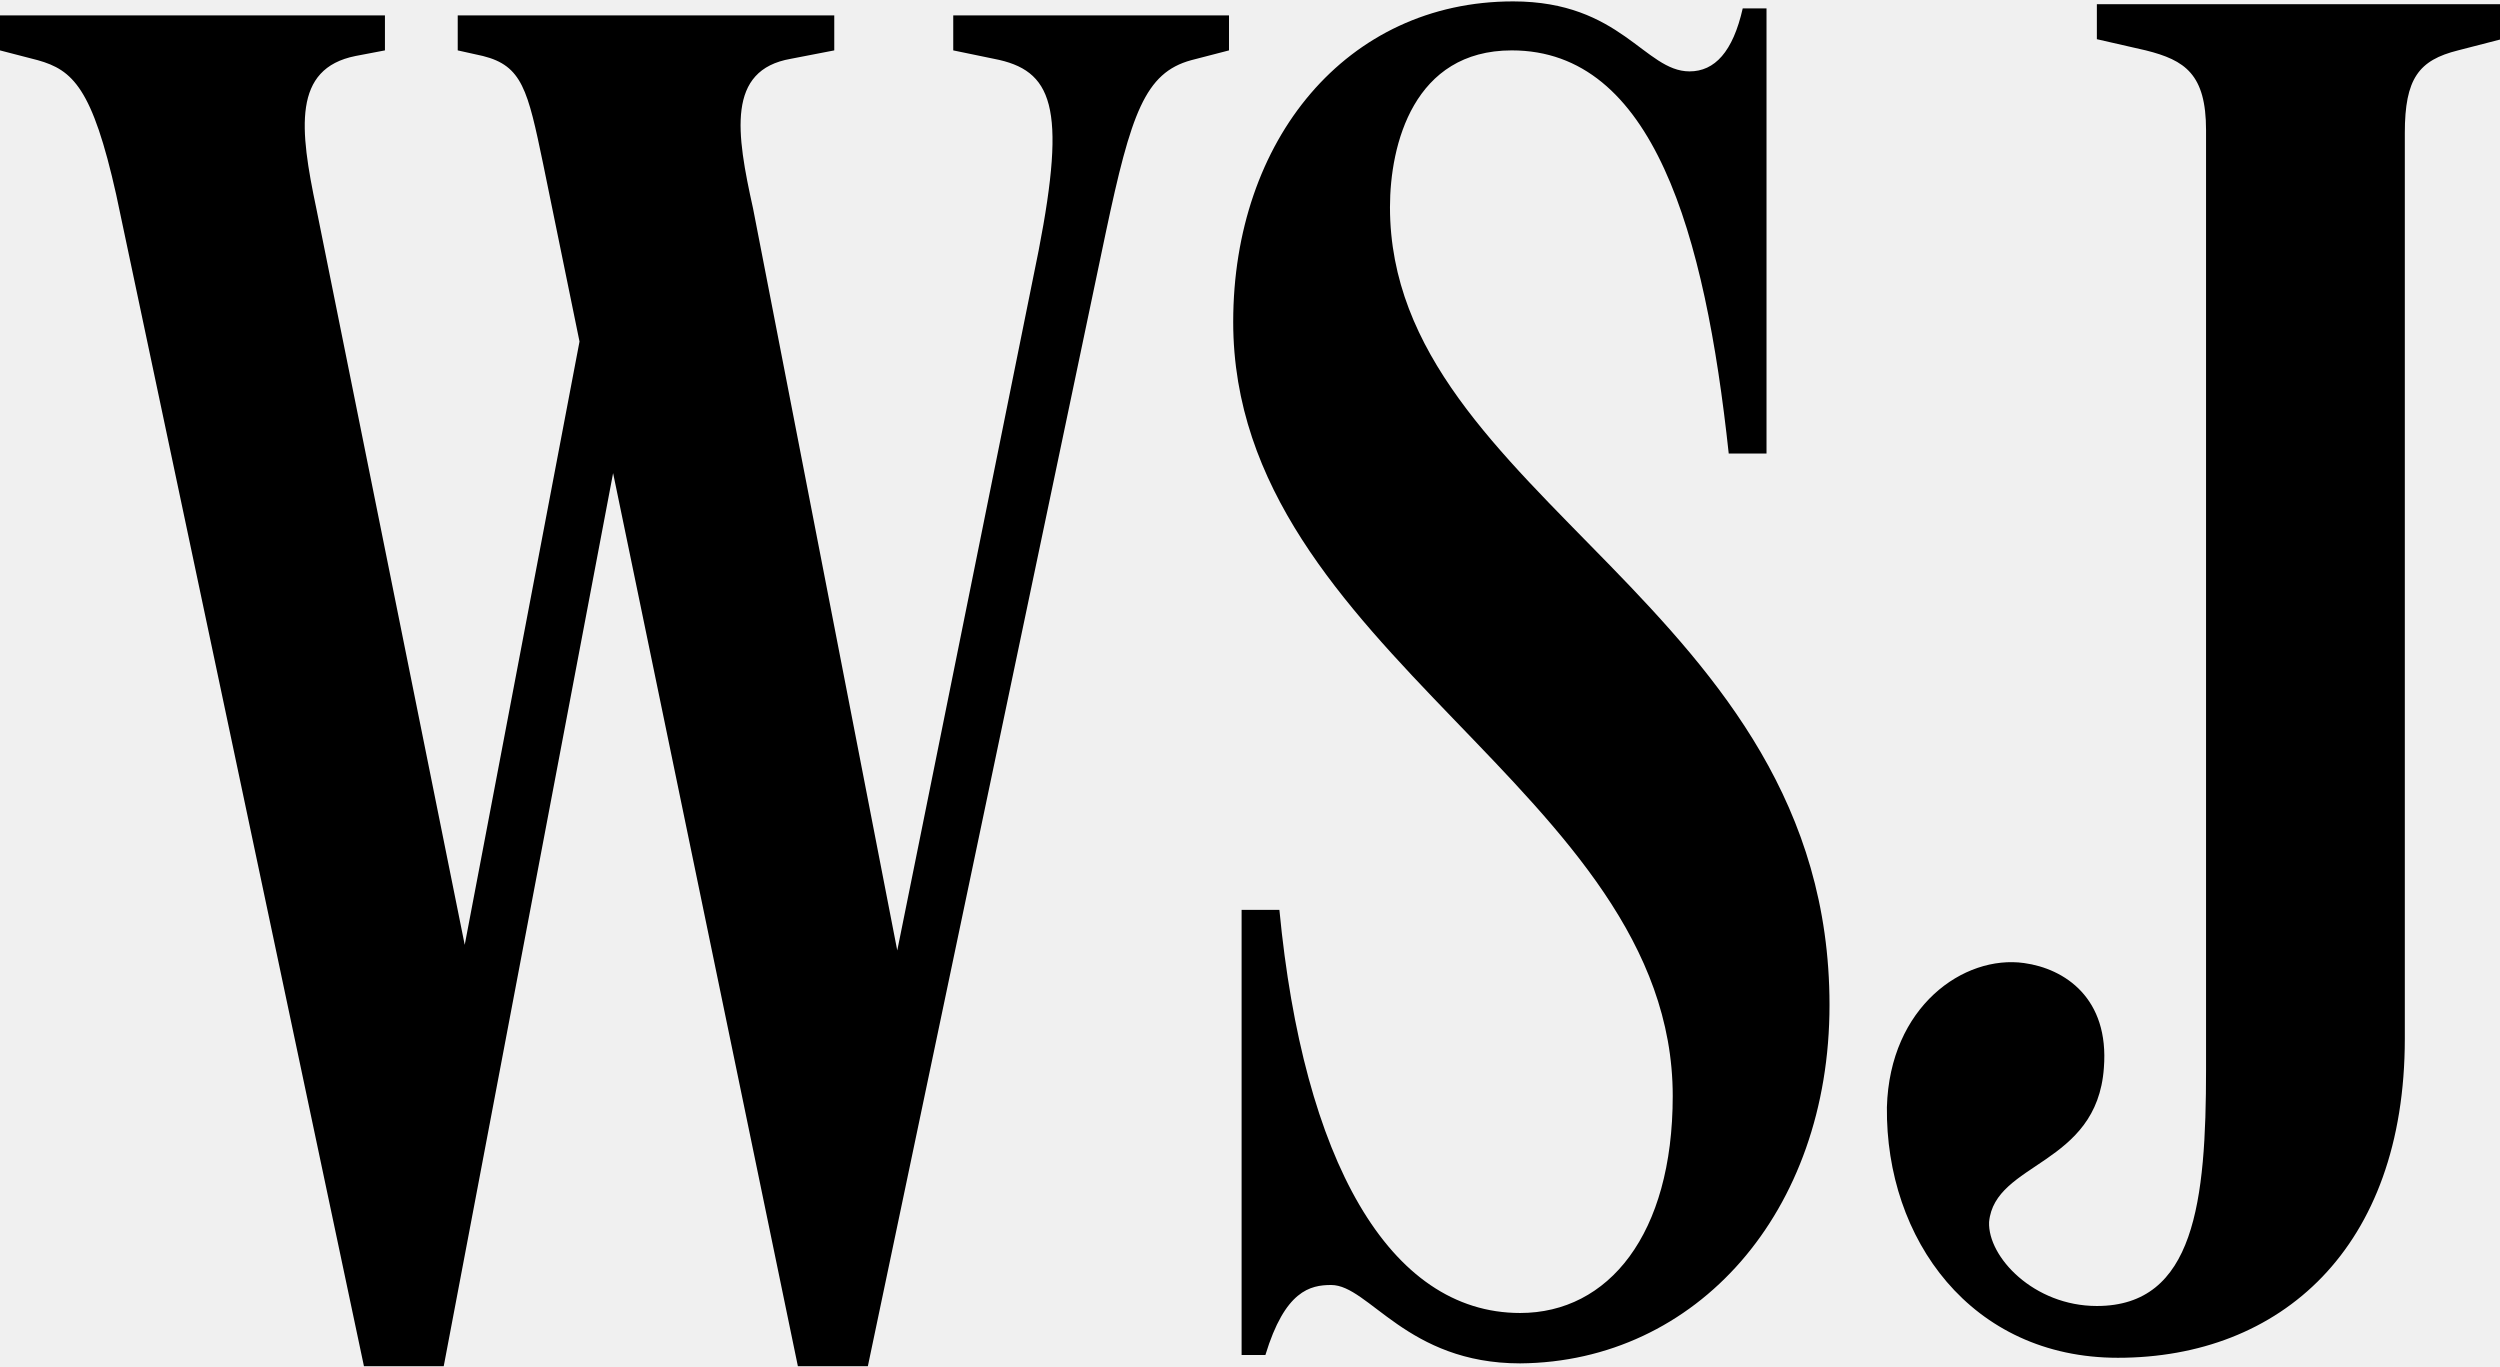
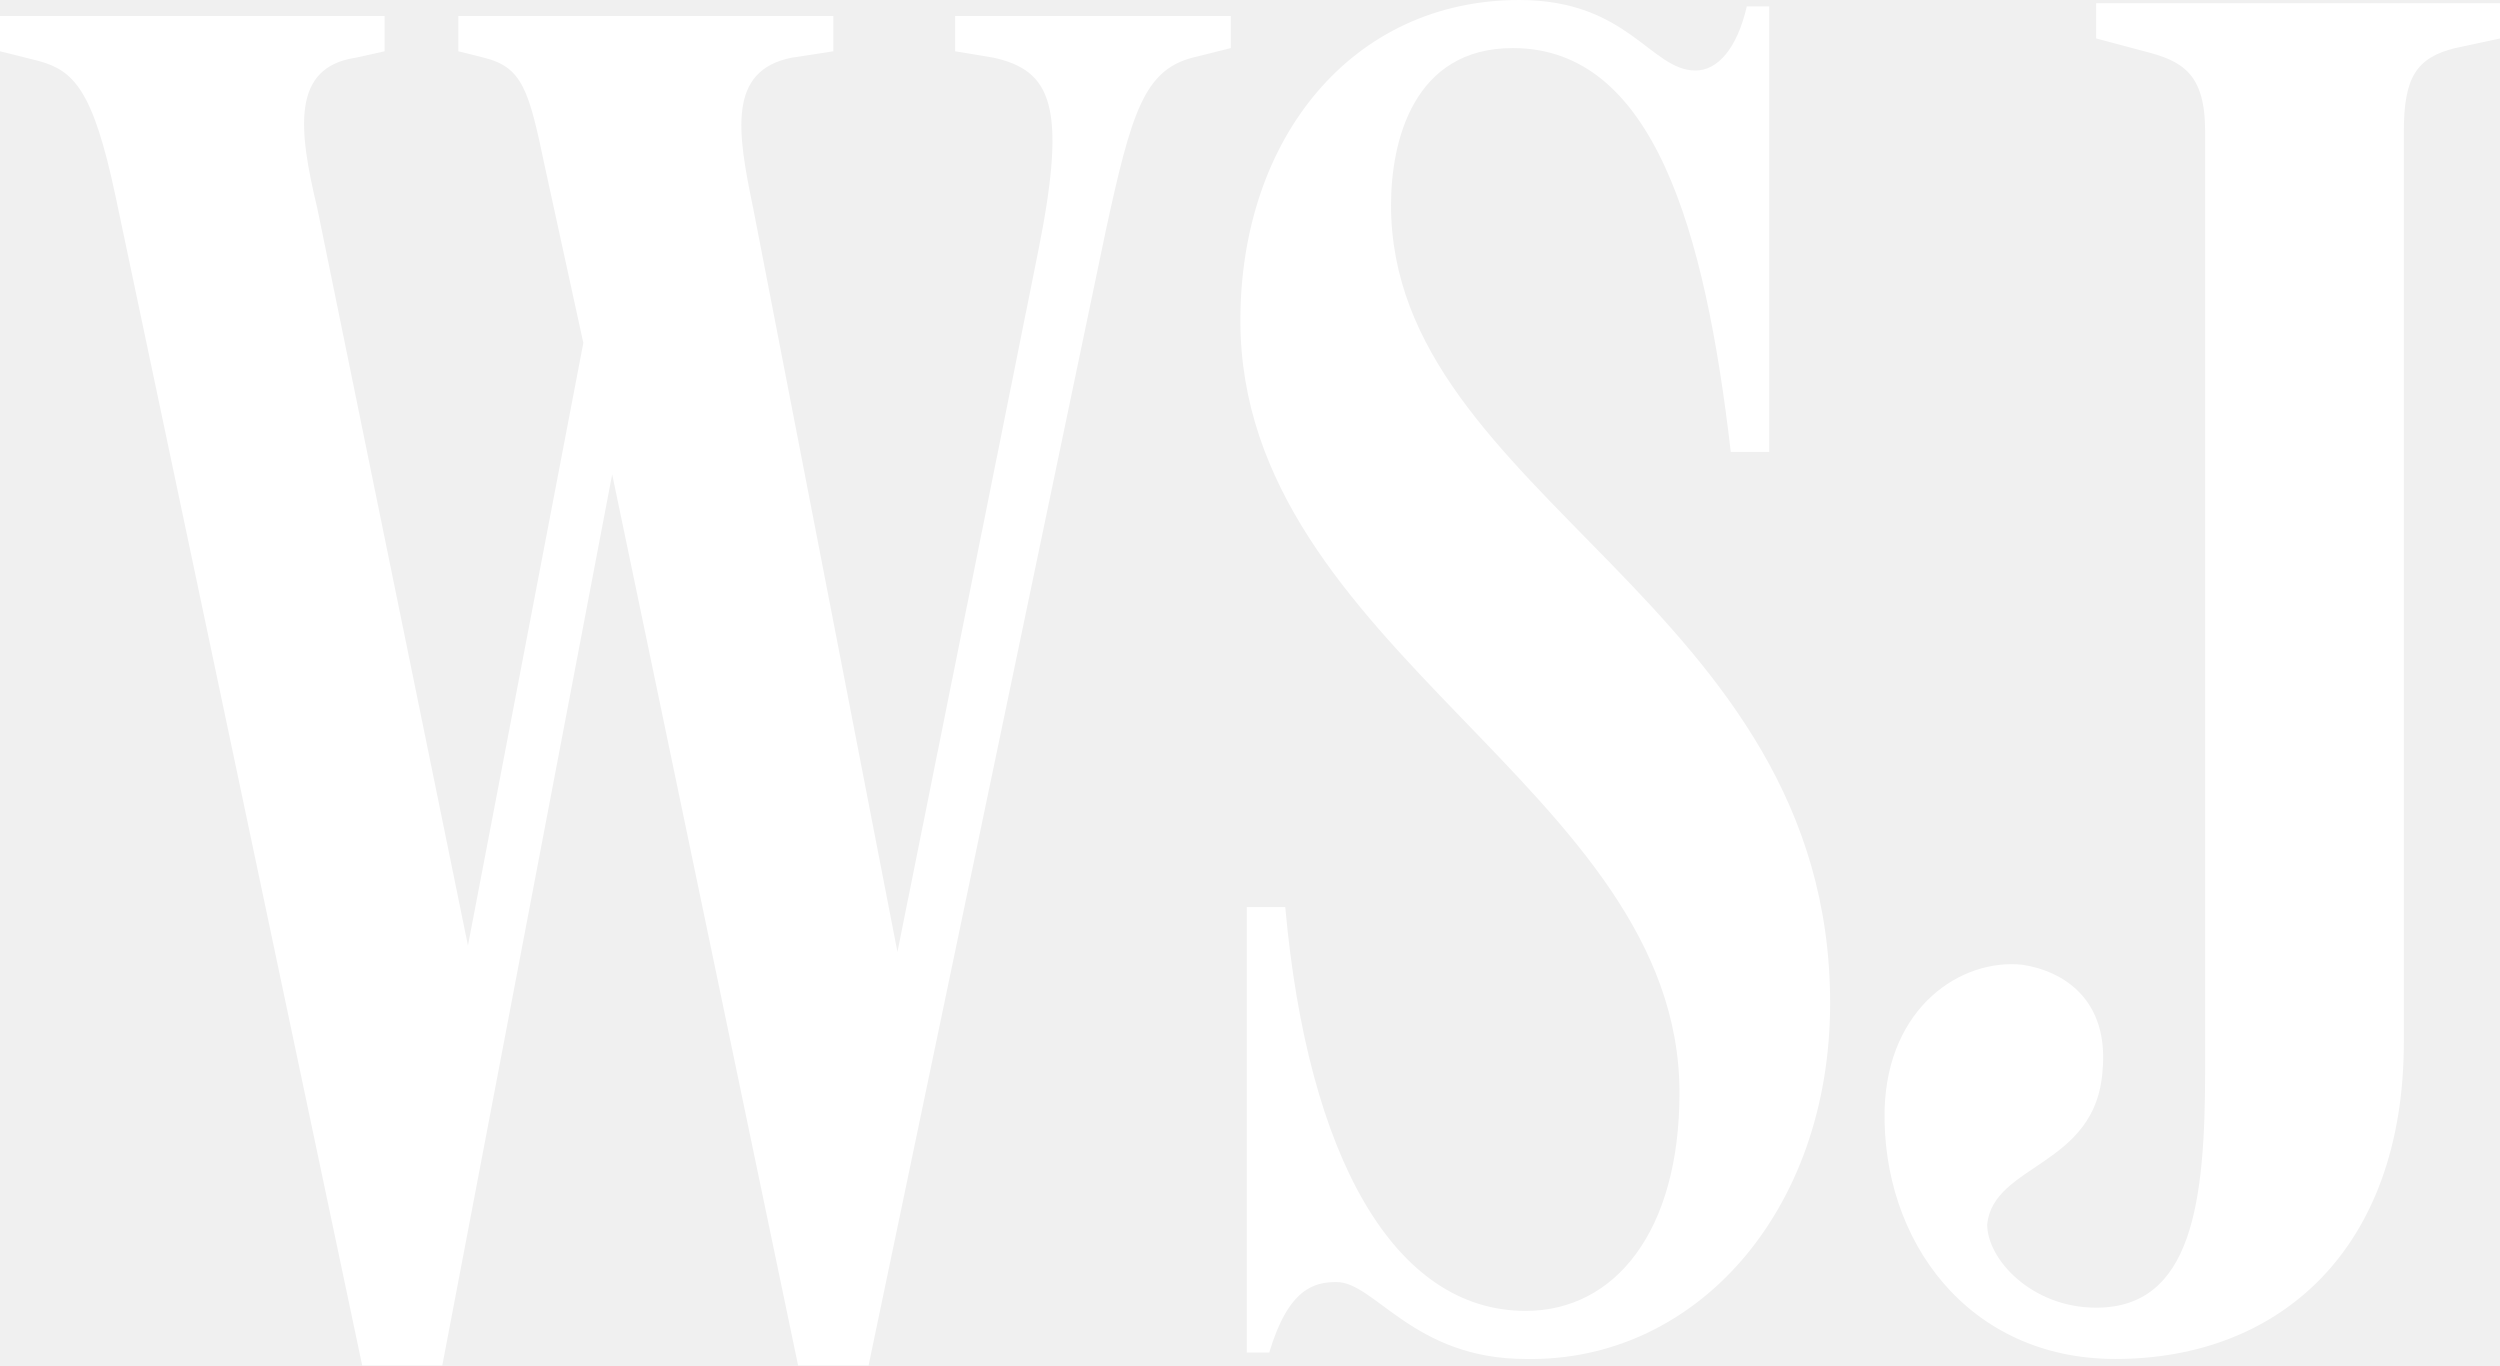
- <svg xmlns="http://www.w3.org/2000/svg" width="178.6" height="97.6">
-   <path d="M26 97.6h5.7l12.1-63.8L57 97.6h5l17-81c1.8-8.5 2.8-11.4 6.1-12.3l2.7-.7V1.1H68.1v2.5l2.9.6c4.2.8 5.2 3.4 3.2 13.7l-10.1 50-10.3-53C52.6 9.5 51.9 5 56.5 4.2l3.1-.6V1.1H32.7v2.5l1.8.4c2.8.7 3.2 2.4 4.3 7.7l2.6 12.7-8.2 43.1-10.6-52.6c-1.2-5.7-1.7-10 2.8-10.9l2.1-.4V1.1H0v2.5l2.7.7c2.5.7 3.9 2 5.6 9.6L26 97.6zm104.7-25.8c0-28.6-31.4-36.2-31.4-57 0-4.5 1.7-11.2 8.7-11.2 10.1 0 13.8 13 15.5 28.8h2.7V.6h-1.7c-.7 3.1-2 4.5-3.8 4.5-3.2 0-4.9-5-12.6-5-11.9 0-20 9.9-20 22.9 0 23.6 31.4 33.5 31.4 55.3 0 9.9-4.6 15.5-10.9 15.5-9.4 0-15.5-11-17.2-28.8h-2.7v31.8h1.7c1.4-4.6 3.2-5 4.7-5 2.7 0 5.4 5.6 13.5 5.6 12.6-.1 22.1-10.8 22.1-25.6m41.1-62.3c0-3.9 1-5.2 3.8-5.9l3.1-.8V.3h-28.9v2.5l3.5.8c2.8.7 4.3 1.7 4.3 5.7v67.1c0 9.4-.8 16.9-7.8 16.9-4.5 0-7.8-3.5-7.7-6 .4-4.3 7.7-4 8.2-11 .4-5-2.8-7.1-5.7-7.5-4.3-.6-9.6 3.1-9.8 10.3-.1 9.4 6 17.9 16.5 17.9 11.6 0 20.5-7.8 20.5-22.8V9.5z" class="st0" />
+ <svg xmlns="http://www.w3.org/2000/svg" version="1.1" id="Layer_1" x="0px" y="0px" width="78px" height="42.6px" viewBox="0 0 78 42.6" style="enable-background:new 0 0 78 42.6;" xml:space="preserve">
+   <style type="text/css">
+ 	.st0{fill:#FFFFFF;}
+ </style>
+   <g>
+     <path class="st0" d="M11.3,42.6h2.5l5.3-27.8l5.8,27.8h2.2l7.4-35.4c0.8-3.7,1.2-5,2.7-5.4l1.2-0.3V0.5h-8.6v1.1L31,1.8   c1.8,0.4,2.3,1.5,1.4,6L28,29.7L23.5,6.5c-0.5-2.4-0.8-4.3,1.2-4.7L26,1.6V0.5H14.3v1.1l0.8,0.2c1.2,0.3,1.4,1,1.9,3.4l1.2,5.5   l-3.6,18.8l-4.7-23C9.3,4,9.1,2.1,11.1,1.8L12,1.6V0.5H0v1.1l1.2,0.3c1.1,0.3,1.7,0.9,2.4,4.2L11.3,42.6L11.3,42.6z" />
+     <path class="st0" d="M57.1,31.3c0-12.5-13.7-15.8-13.7-24.9c0-2,0.7-4.9,3.8-4.9c4.4,0,6,5.7,6.8,12.6h1.2V0.2h-0.7   c-0.3,1.3-0.9,2-1.6,2c-1.4,0-2.1-2.2-5.5-2.2c-5.2,0-8.7,4.3-8.7,10c0,10.3,13.7,14.6,13.7,24.1c0,4.3-2,6.8-4.8,6.8   c-4.1,0-6.8-4.8-7.5-12.6h-1.2v13.9h0.7c0.6-2,1.4-2.2,2.1-2.2c1.2,0,2.4,2.4,5.9,2.4C52.9,42.5,57.1,37.8,57.1,31.3" />
+     <path class="st0" d="M75,4.1c0-1.7,0.4-2.3,1.6-2.6L78,1.2V0.1H65.4v1.1l1.5,0.4c1.2,0.3,1.9,0.7,1.9,2.5v29.3   c0,4.1-0.4,7.4-3.4,7.4c-2,0-3.4-1.5-3.4-2.6c0.2-1.9,3.4-1.8,3.6-4.8c0.2-2.2-1.2-3.1-2.5-3.3c-1.9-0.2-4.2,1.3-4.3,4.5   c-0.1,4.1,2.6,7.8,7.2,7.8c5.1,0,9-3.4,9-9.9L75,4.1L75,4.1z" />
+   </g>
</svg>
